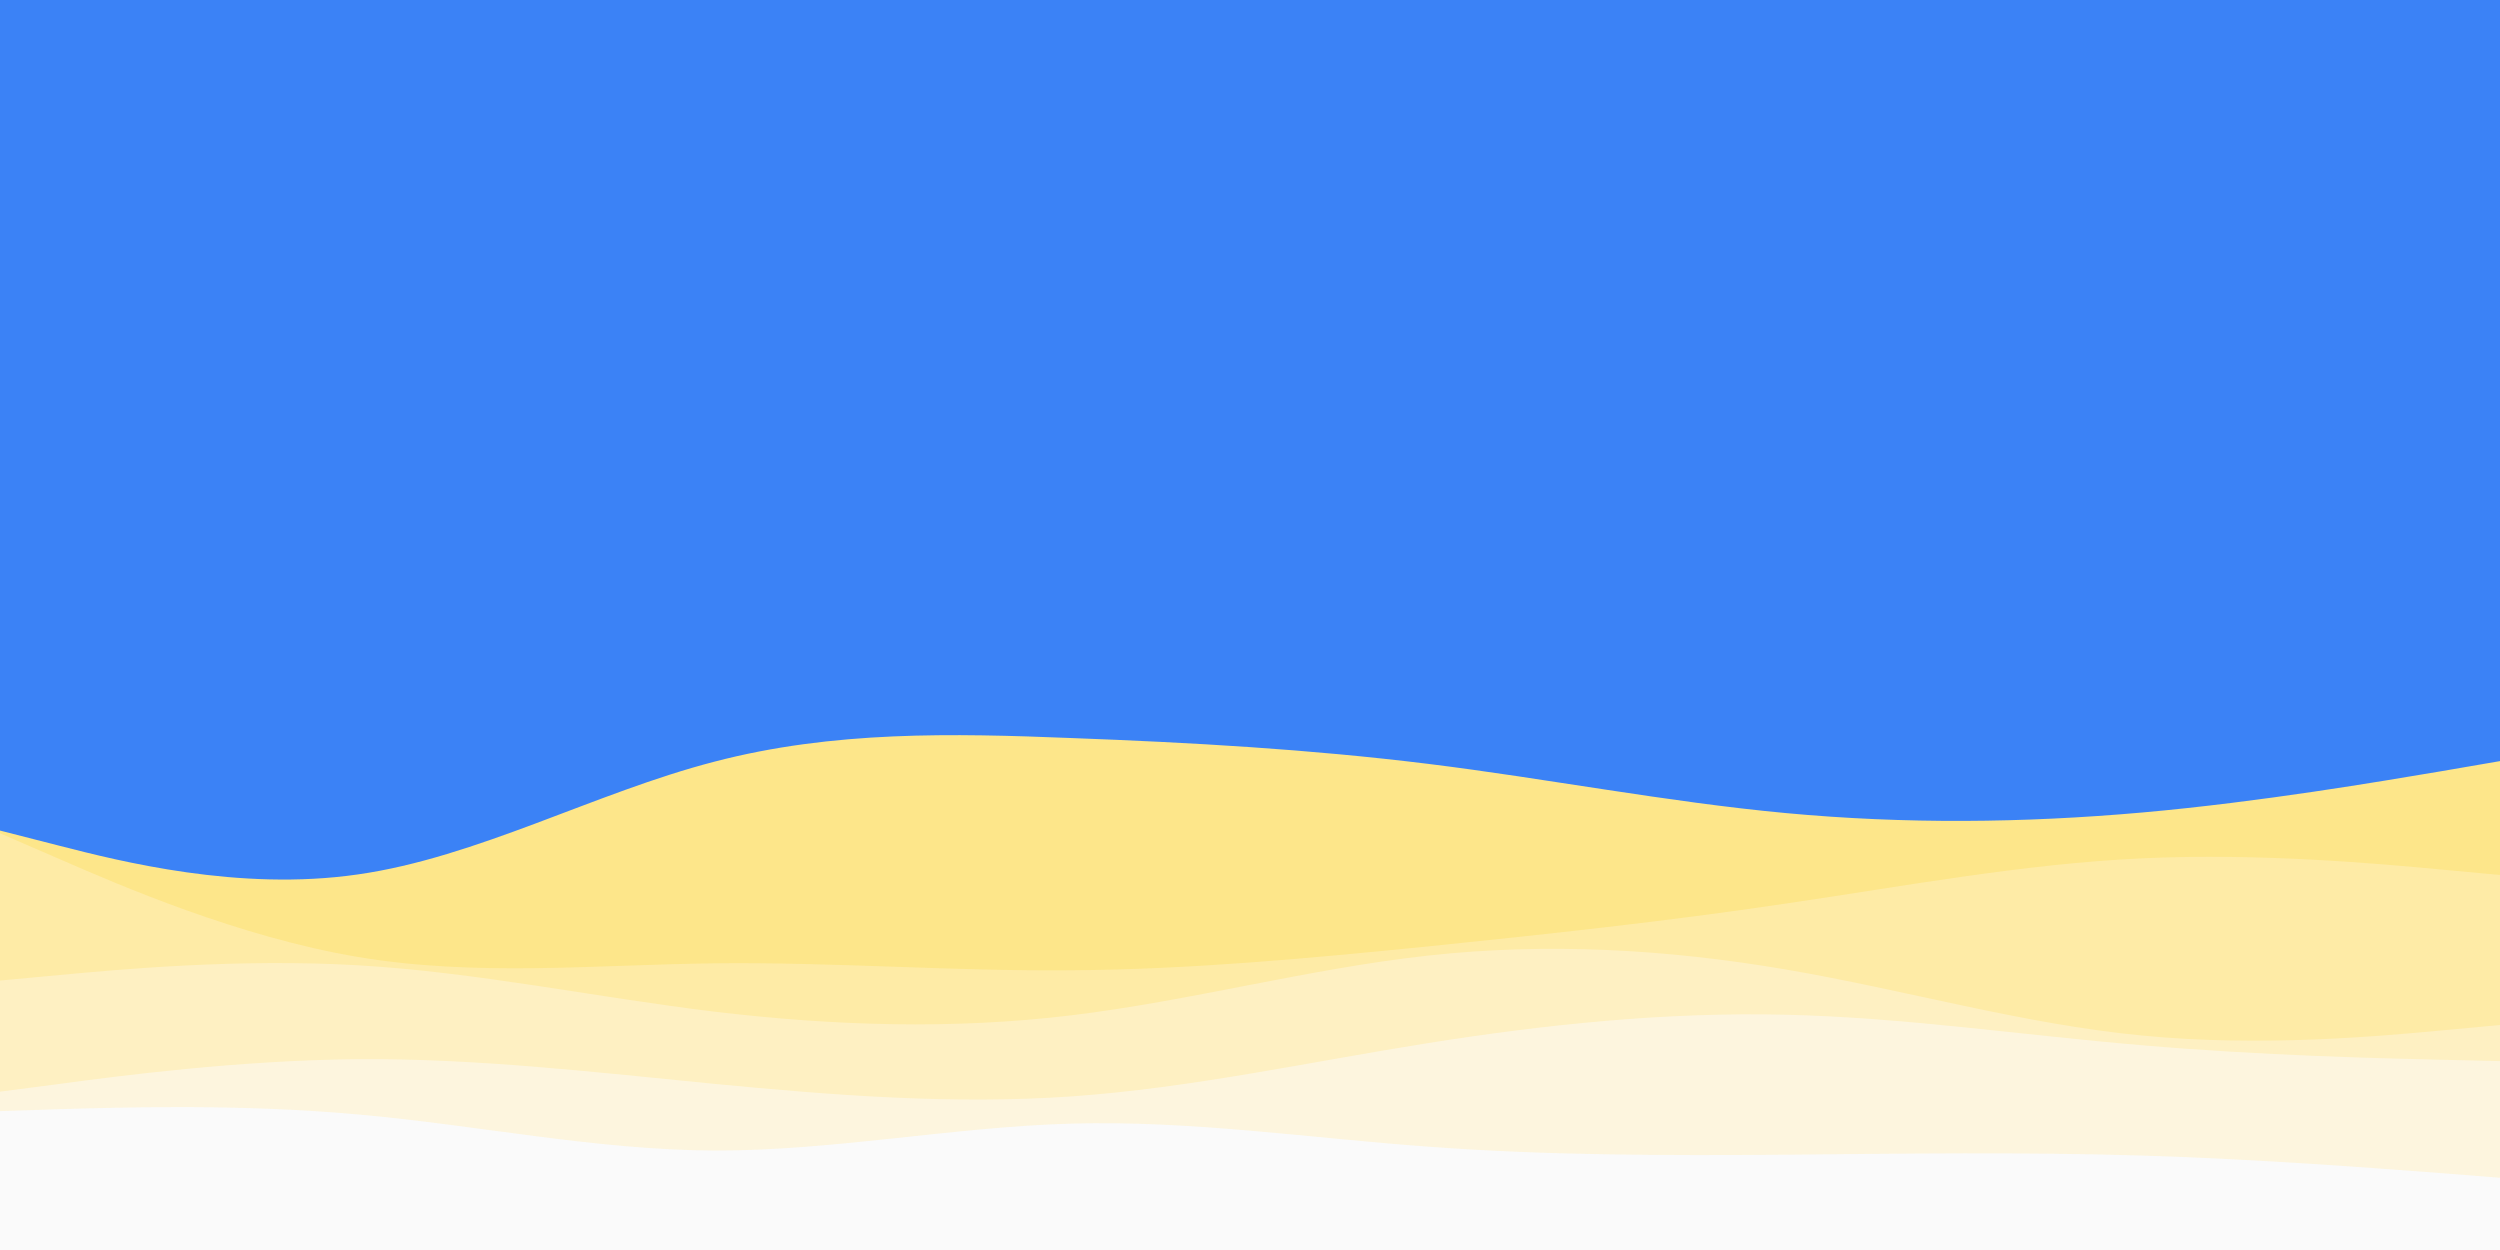
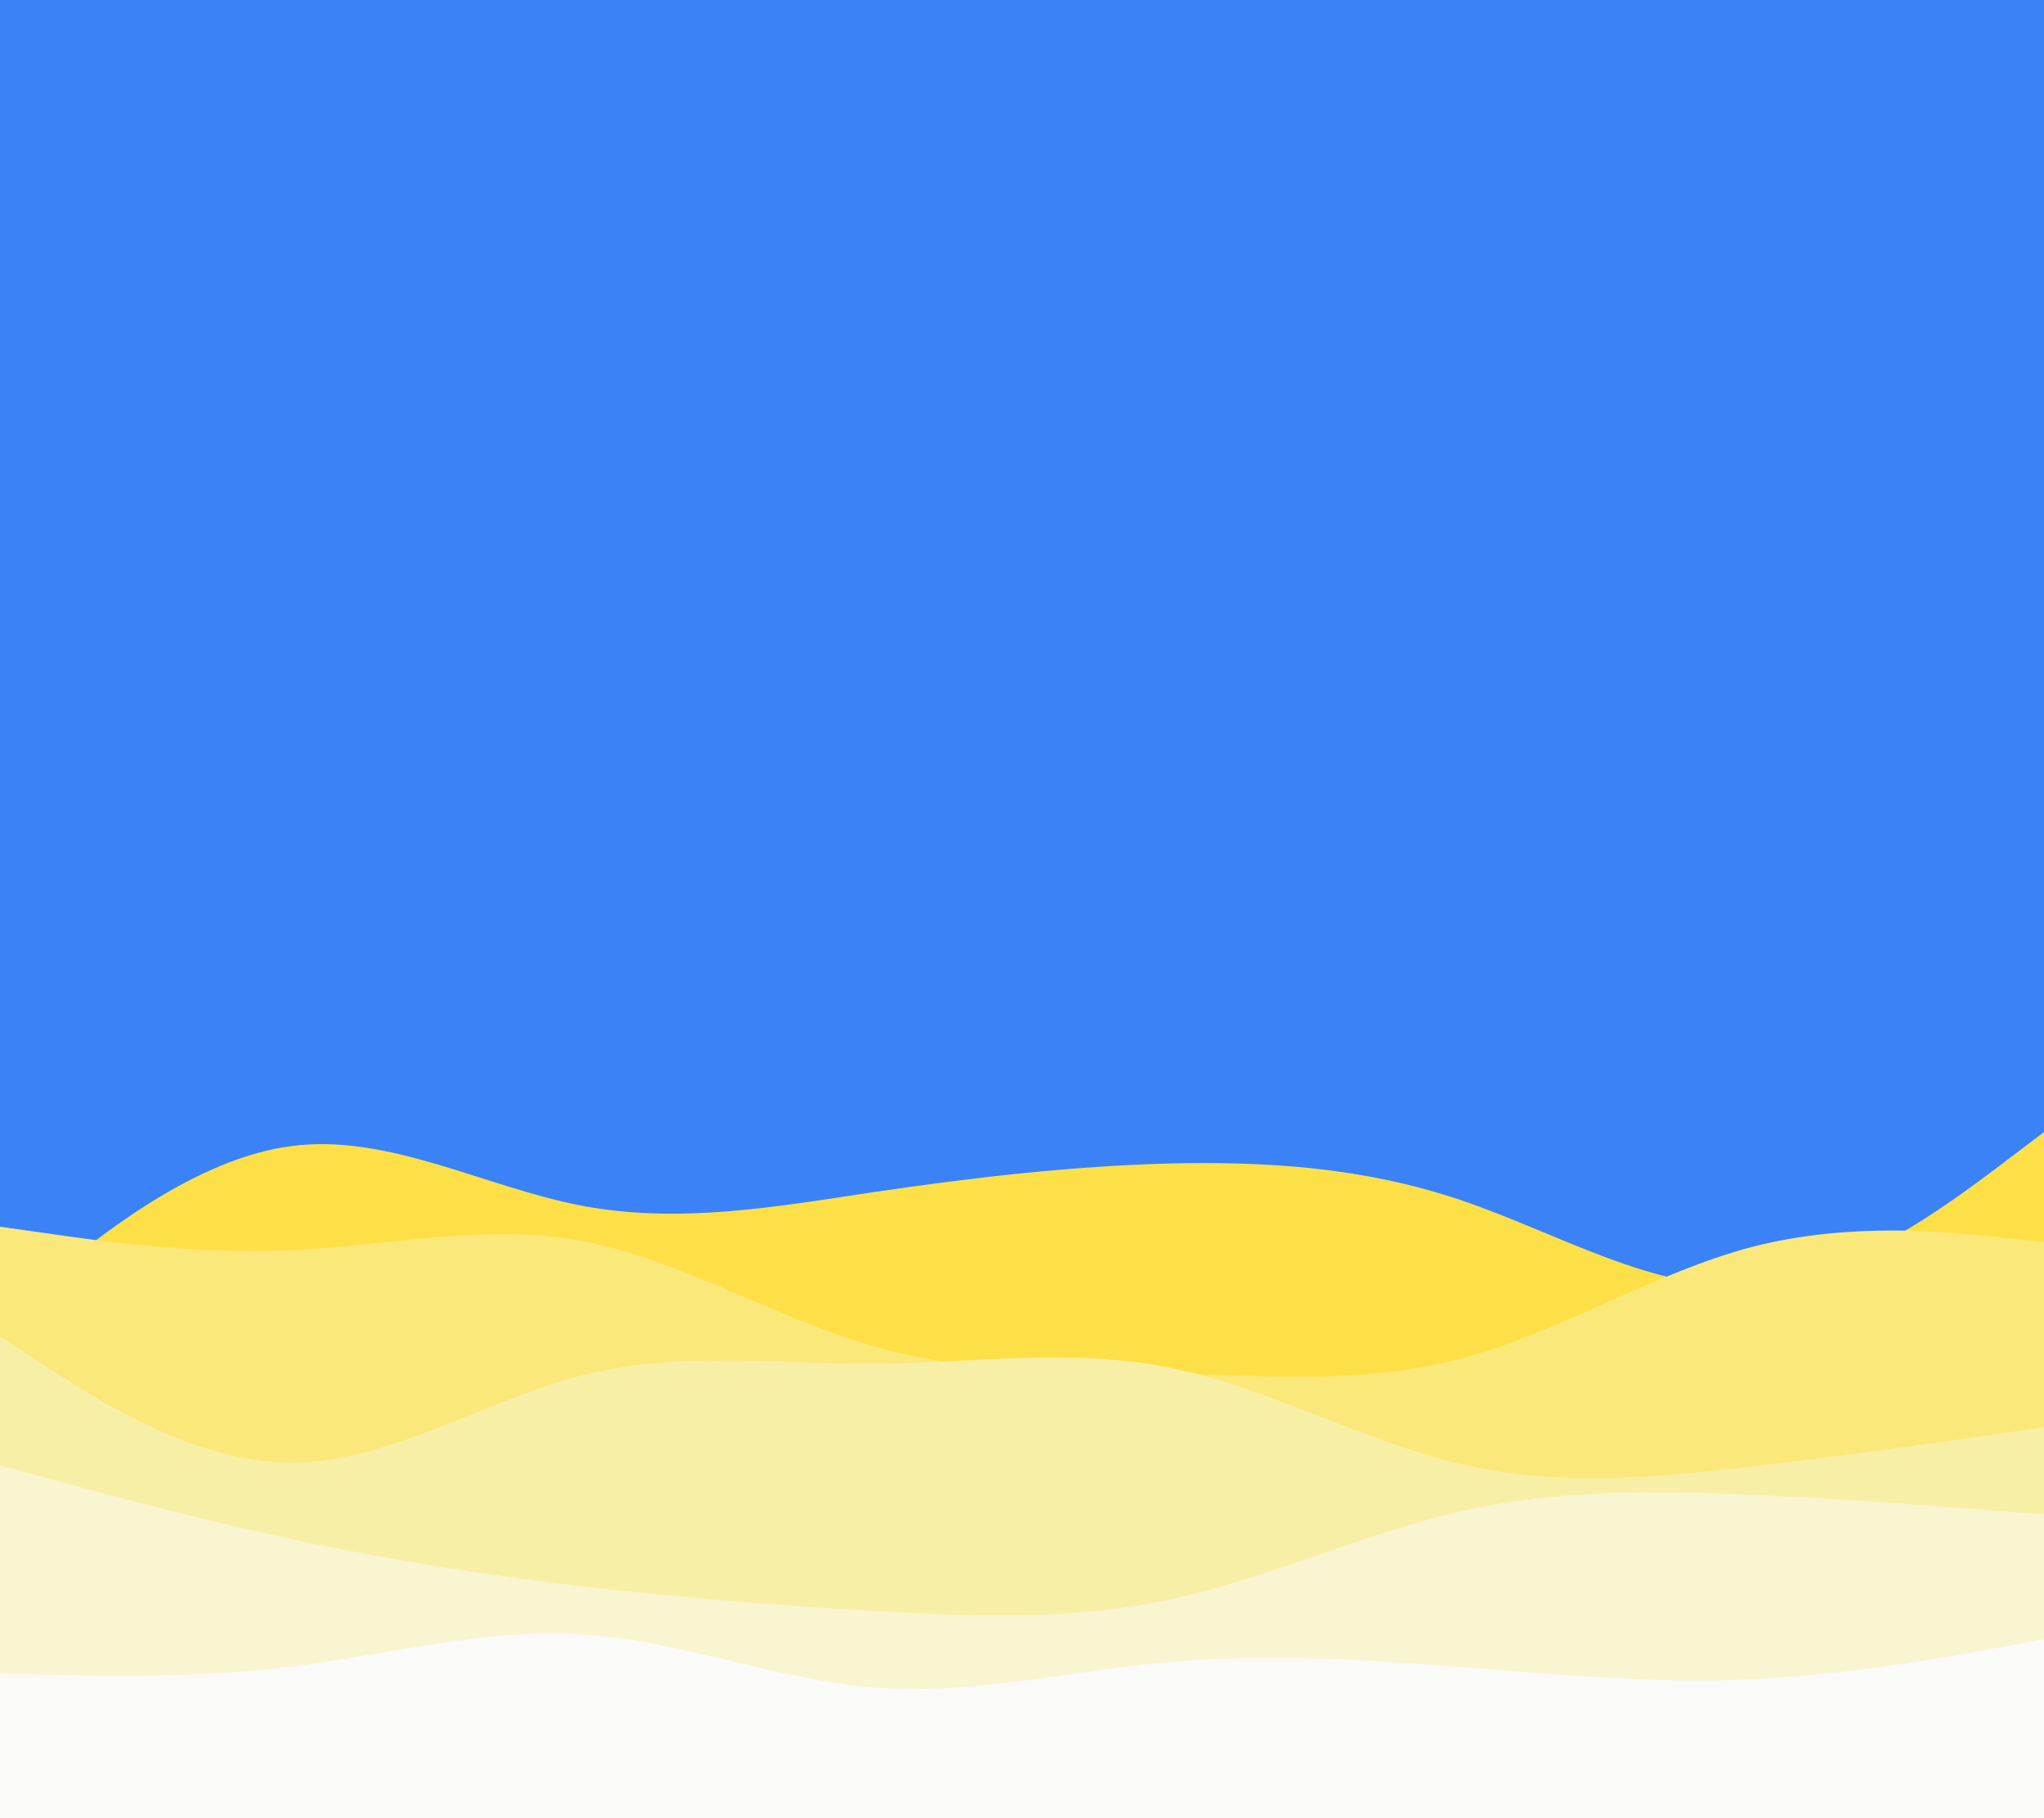
- <svg xmlns="http://www.w3.org/2000/svg" id="visual" viewBox="0 0 900 450" width="900" height="450" version="1.1">
-   <rect x="0" y="0" width="900" height="450" fill="#3b82f6" />
-   <path d="M0 299L21.5 304.5C43 310 86 321 128.8 314.8C171.7 308.7 214.3 285.3 257.2 274.2C300 263 343 264 385.8 265.7C428.7 267.3 471.3 269.7 514.2 275C557 280.3 600 288.7 642.8 292.7C685.7 296.7 728.3 296.3 771.2 292.5C814 288.7 857 281.3 878.5 277.7L900 274L900 451L878.5 451C857 451 814 451 771.2 451C728.3 451 685.7 451 642.8 451C600 451 557 451 514.2 451C471.3 451 428.7 451 385.8 451C343 451 300 451 257.2 451C214.3 451 171.7 451 128.8 451C86 451 43 451 21.5 451L0 451Z" fill="#fde68a" />
-   <path d="M0 300L21.5 309.3C43 318.7 86 337.3 128.8 344.5C171.7 351.7 214.3 347.3 257.2 346.8C300 346.3 343 349.7 385.8 349.3C428.7 349 471.3 345 514.2 340.7C557 336.3 600 331.7 642.8 325.3C685.7 319 728.3 311 771.2 309C814 307 857 311 878.5 313L900 315L900 451L878.5 451C857 451 814 451 771.2 451C728.3 451 685.7 451 642.8 451C600 451 557 451 514.2 451C471.3 451 428.7 451 385.8 451C343 451 300 451 257.2 451C214.3 451 171.7 451 128.8 451C86 451 43 451 21.5 451L0 451Z" fill="#feeba6" />
-   <path d="M0 353L21.5 351C43 349 86 345 128.8 347.5C171.7 350 214.3 359 257.2 364.2C300 369.3 343 370.7 385.8 365.5C428.7 360.3 471.3 348.7 514.2 344C557 339.3 600 341.7 642.8 349C685.7 356.3 728.3 368.7 771.2 372.8C814 377 857 373 878.5 371L900 369L900 451L878.5 451C857 451 814 451 771.2 451C728.3 451 685.7 451 642.8 451C600 451 557 451 514.2 451C471.3 451 428.7 451 385.8 451C343 451 300 451 257.2 451C214.3 451 171.7 451 128.8 451C86 451 43 451 21.5 451L0 451Z" fill="#fef0c2" />
-   <path d="M0 393L21.5 390.2C43 387.3 86 381.7 128.8 381.3C171.7 381 214.3 386 257.2 390.2C300 394.3 343 397.7 385.8 394.7C428.7 391.7 471.3 382.3 514.2 375.5C557 368.7 600 364.3 642.8 365.3C685.7 366.3 728.3 372.7 771.2 376.3C814 380 857 381 878.5 381.5L900 382L900 451L878.5 451C857 451 814 451 771.2 451C728.3 451 685.7 451 642.8 451C600 451 557 451 514.2 451C471.3 451 428.7 451 385.8 451C343 451 300 451 257.2 451C214.3 451 171.7 451 128.8 451C86 451 43 451 21.5 451L0 451Z" fill="#fdf5de" />
-   <path d="M0 400L21.5 399.3C43 398.7 86 397.3 128.8 401.2C171.7 405 214.3 414 257.2 414.2C300 414.3 343 405.7 385.8 404.5C428.7 403.3 471.3 409.7 514.2 412.8C557 416 600 416 642.8 415.7C685.7 415.3 728.3 414.7 771.2 416C814 417.3 857 420.7 878.5 422.3L900 424L900 451L878.5 451C857 451 814 451 771.2 451C728.3 451 685.7 451 642.8 451C600 451 557 451 514.2 451C471.3 451 428.7 451 385.8 451C343 451 300 451 257.2 451C214.3 451 171.7 451 128.8 451C86 451 43 451 21.5 451L0 451Z" fill="#fafafa" />
+ <svg xmlns="http://www.w3.org/2000/svg" id="visual" viewBox="0 0 540 480" width="540" height="480" version="1.1">
+   <rect x="0" y="0" width="540" height="480" fill="#3b82f6" />
+   <path d="M0 348L12.8 337.5C25.7 327 51.3 306 77 302.7C102.7 299.3 128.3 313.7 154 318.5C179.7 323.3 205.3 318.7 231.2 314.8C257 311 283 308 308.8 307.3C334.7 306.7 360.3 308.3 386 317C411.7 325.7 437.3 341.3 463 339.5C488.7 337.7 514.3 318.3 527.2 308.7L540 299L540 481L527.2 481C514.3 481 488.7 481 463 481C437.3 481 411.7 481 386 481C360.3 481 334.7 481 308.8 481C283 481 257 481 231.2 481C205.3 481 179.7 481 154 481C128.3 481 102.7 481 77 481C51.3 481 25.7 481 12.8 481L0 481Z" fill="#fde047" />
+   <path d="M0 324L12.8 325.8C25.7 327.7 51.3 331.3 77 330.2C102.7 329 128.3 323 154 327.8C179.7 332.7 205.3 348.3 231.2 355.7C257 363 283 362 308.8 362.7C334.7 363.3 360.3 365.7 386 358.8C411.7 352 437.3 336 463 329.3C488.7 322.7 514.3 325.3 527.2 326.7L540 328L540 481L527.2 481C514.3 481 488.7 481 463 481C437.3 481 411.7 481 386 481C360.3 481 334.7 481 308.8 481C283 481 257 481 231.2 481C205.3 481 179.7 481 154 481C128.3 481 102.7 481 77 481C51.3 481 25.7 481 12.8 481L0 481Z" fill="#fae87a" />
+   <path d="M0 353L12.8 361.3C25.7 369.7 51.3 386.3 77 386.3C102.7 386.3 128.3 369.7 154 363.2C179.7 356.7 205.3 360.3 231.2 360.2C257 360 283 356 308.8 361.2C334.7 366.3 360.3 380.7 386 386.7C411.7 392.7 437.3 390.3 463 387.3C488.7 384.3 514.3 380.7 527.2 378.8L540 377L540 481L527.2 481C514.3 481 488.7 481 463 481C437.3 481 411.7 481 386 481C360.3 481 334.7 481 308.8 481C283 481 257 481 231.2 481C205.3 481 179.7 481 154 481C128.3 481 102.7 481 77 481C51.3 481 25.7 481 12.8 481L0 481Z" fill="#f8efa6" />
+   <path d="M0 387L12.8 390.5C25.7 394 51.3 401 77 406.5C102.7 412 128.3 416 154 419C179.7 422 205.3 424 231.2 425.5C257 427 283 428 308.8 422.5C334.7 417 360.3 405 386 399.2C411.7 393.3 437.3 393.7 463 394.8C488.7 396 514.3 398 527.2 399L540 400L540 481L527.2 481C514.3 481 488.7 481 463 481C437.3 481 411.7 481 386 481C360.3 481 334.7 481 308.8 481C283 481 257 481 231.2 481C205.3 481 179.7 481 154 481C128.3 481 102.7 481 77 481C51.3 481 25.7 481 12.8 481L0 481Z" fill="#f8f5d0" />
+   <path d="M0 442L12.8 442.3C25.7 442.7 51.3 443.3 77 440.2C102.7 437 128.3 430 154 431.7C179.7 433.3 205.3 443.7 231.2 445.7C257 447.7 283 441.3 308.8 439C334.7 436.7 360.3 438.3 386 440.3C411.7 442.3 437.3 444.7 463 443.5C488.7 442.3 514.3 437.7 527.2 435.3L540 433L540 481L527.2 481C514.3 481 488.7 481 463 481C437.3 481 411.7 481 386 481C360.3 481 334.7 481 308.8 481C283 481 257 481 231.2 481C205.3 481 179.7 481 154 481C128.3 481 102.7 481 77 481C51.3 481 25.7 481 12.8 481L0 481Z" fill="#fafaf9" />
</svg>
